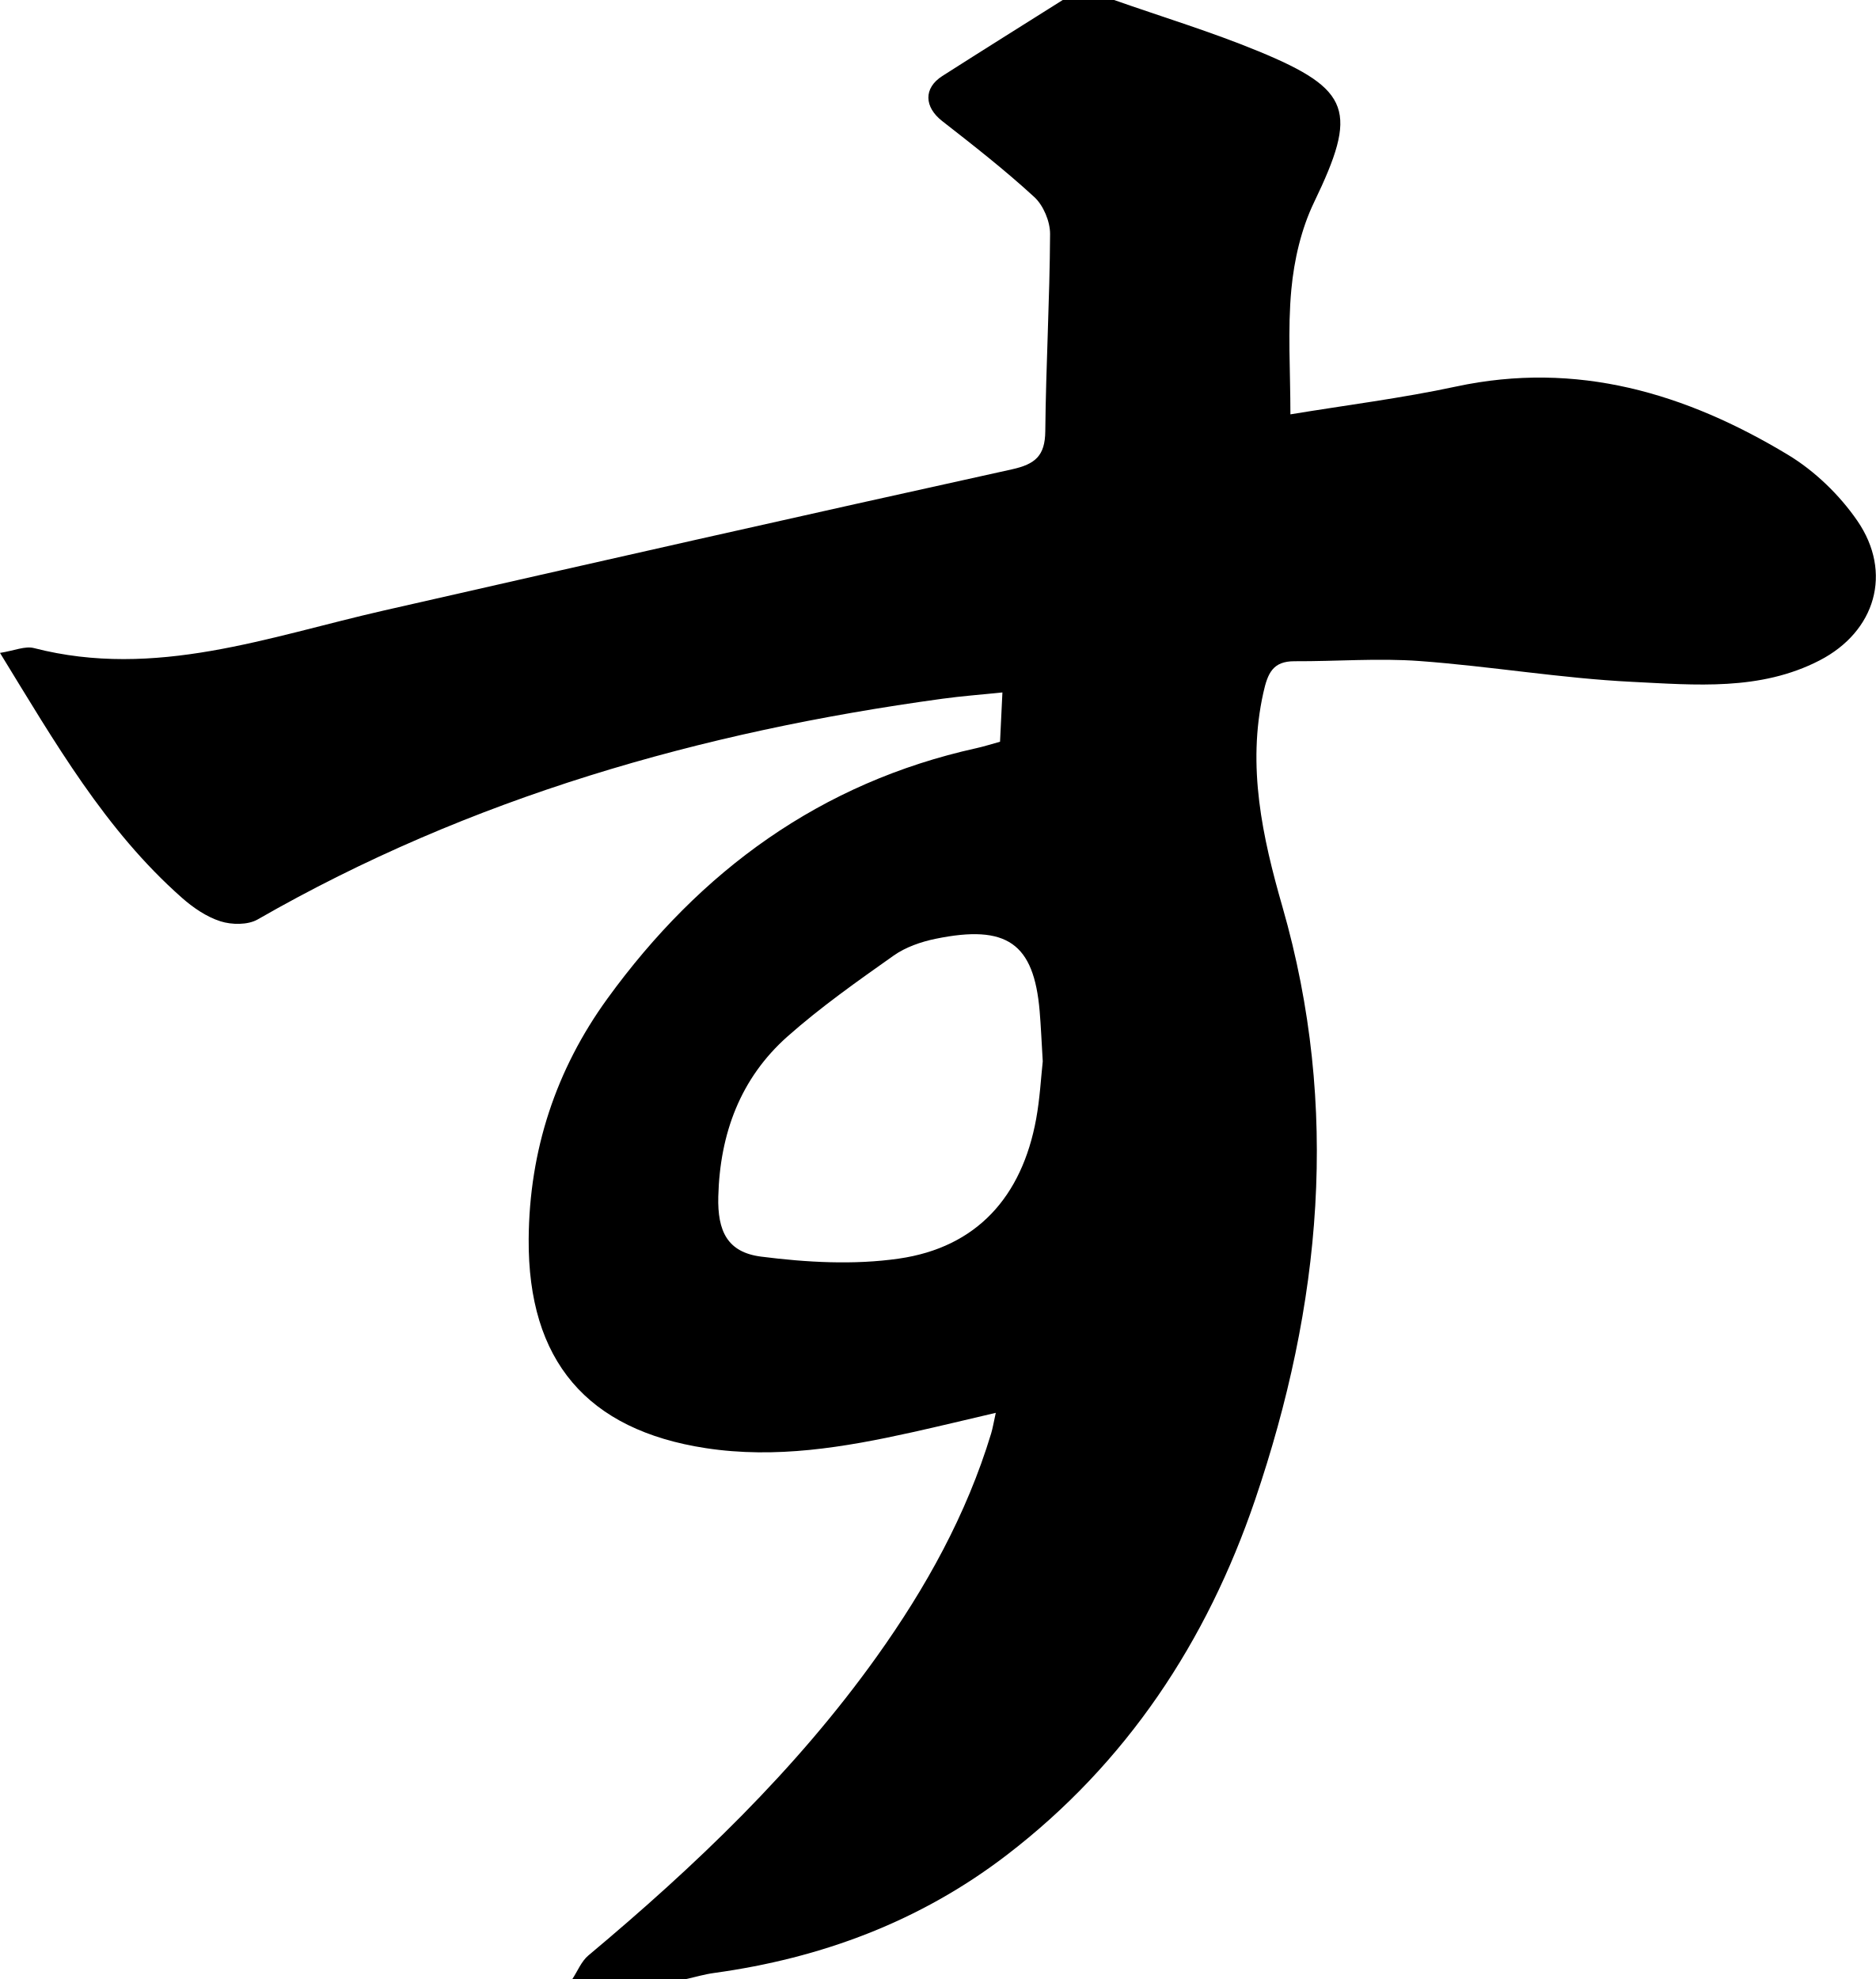
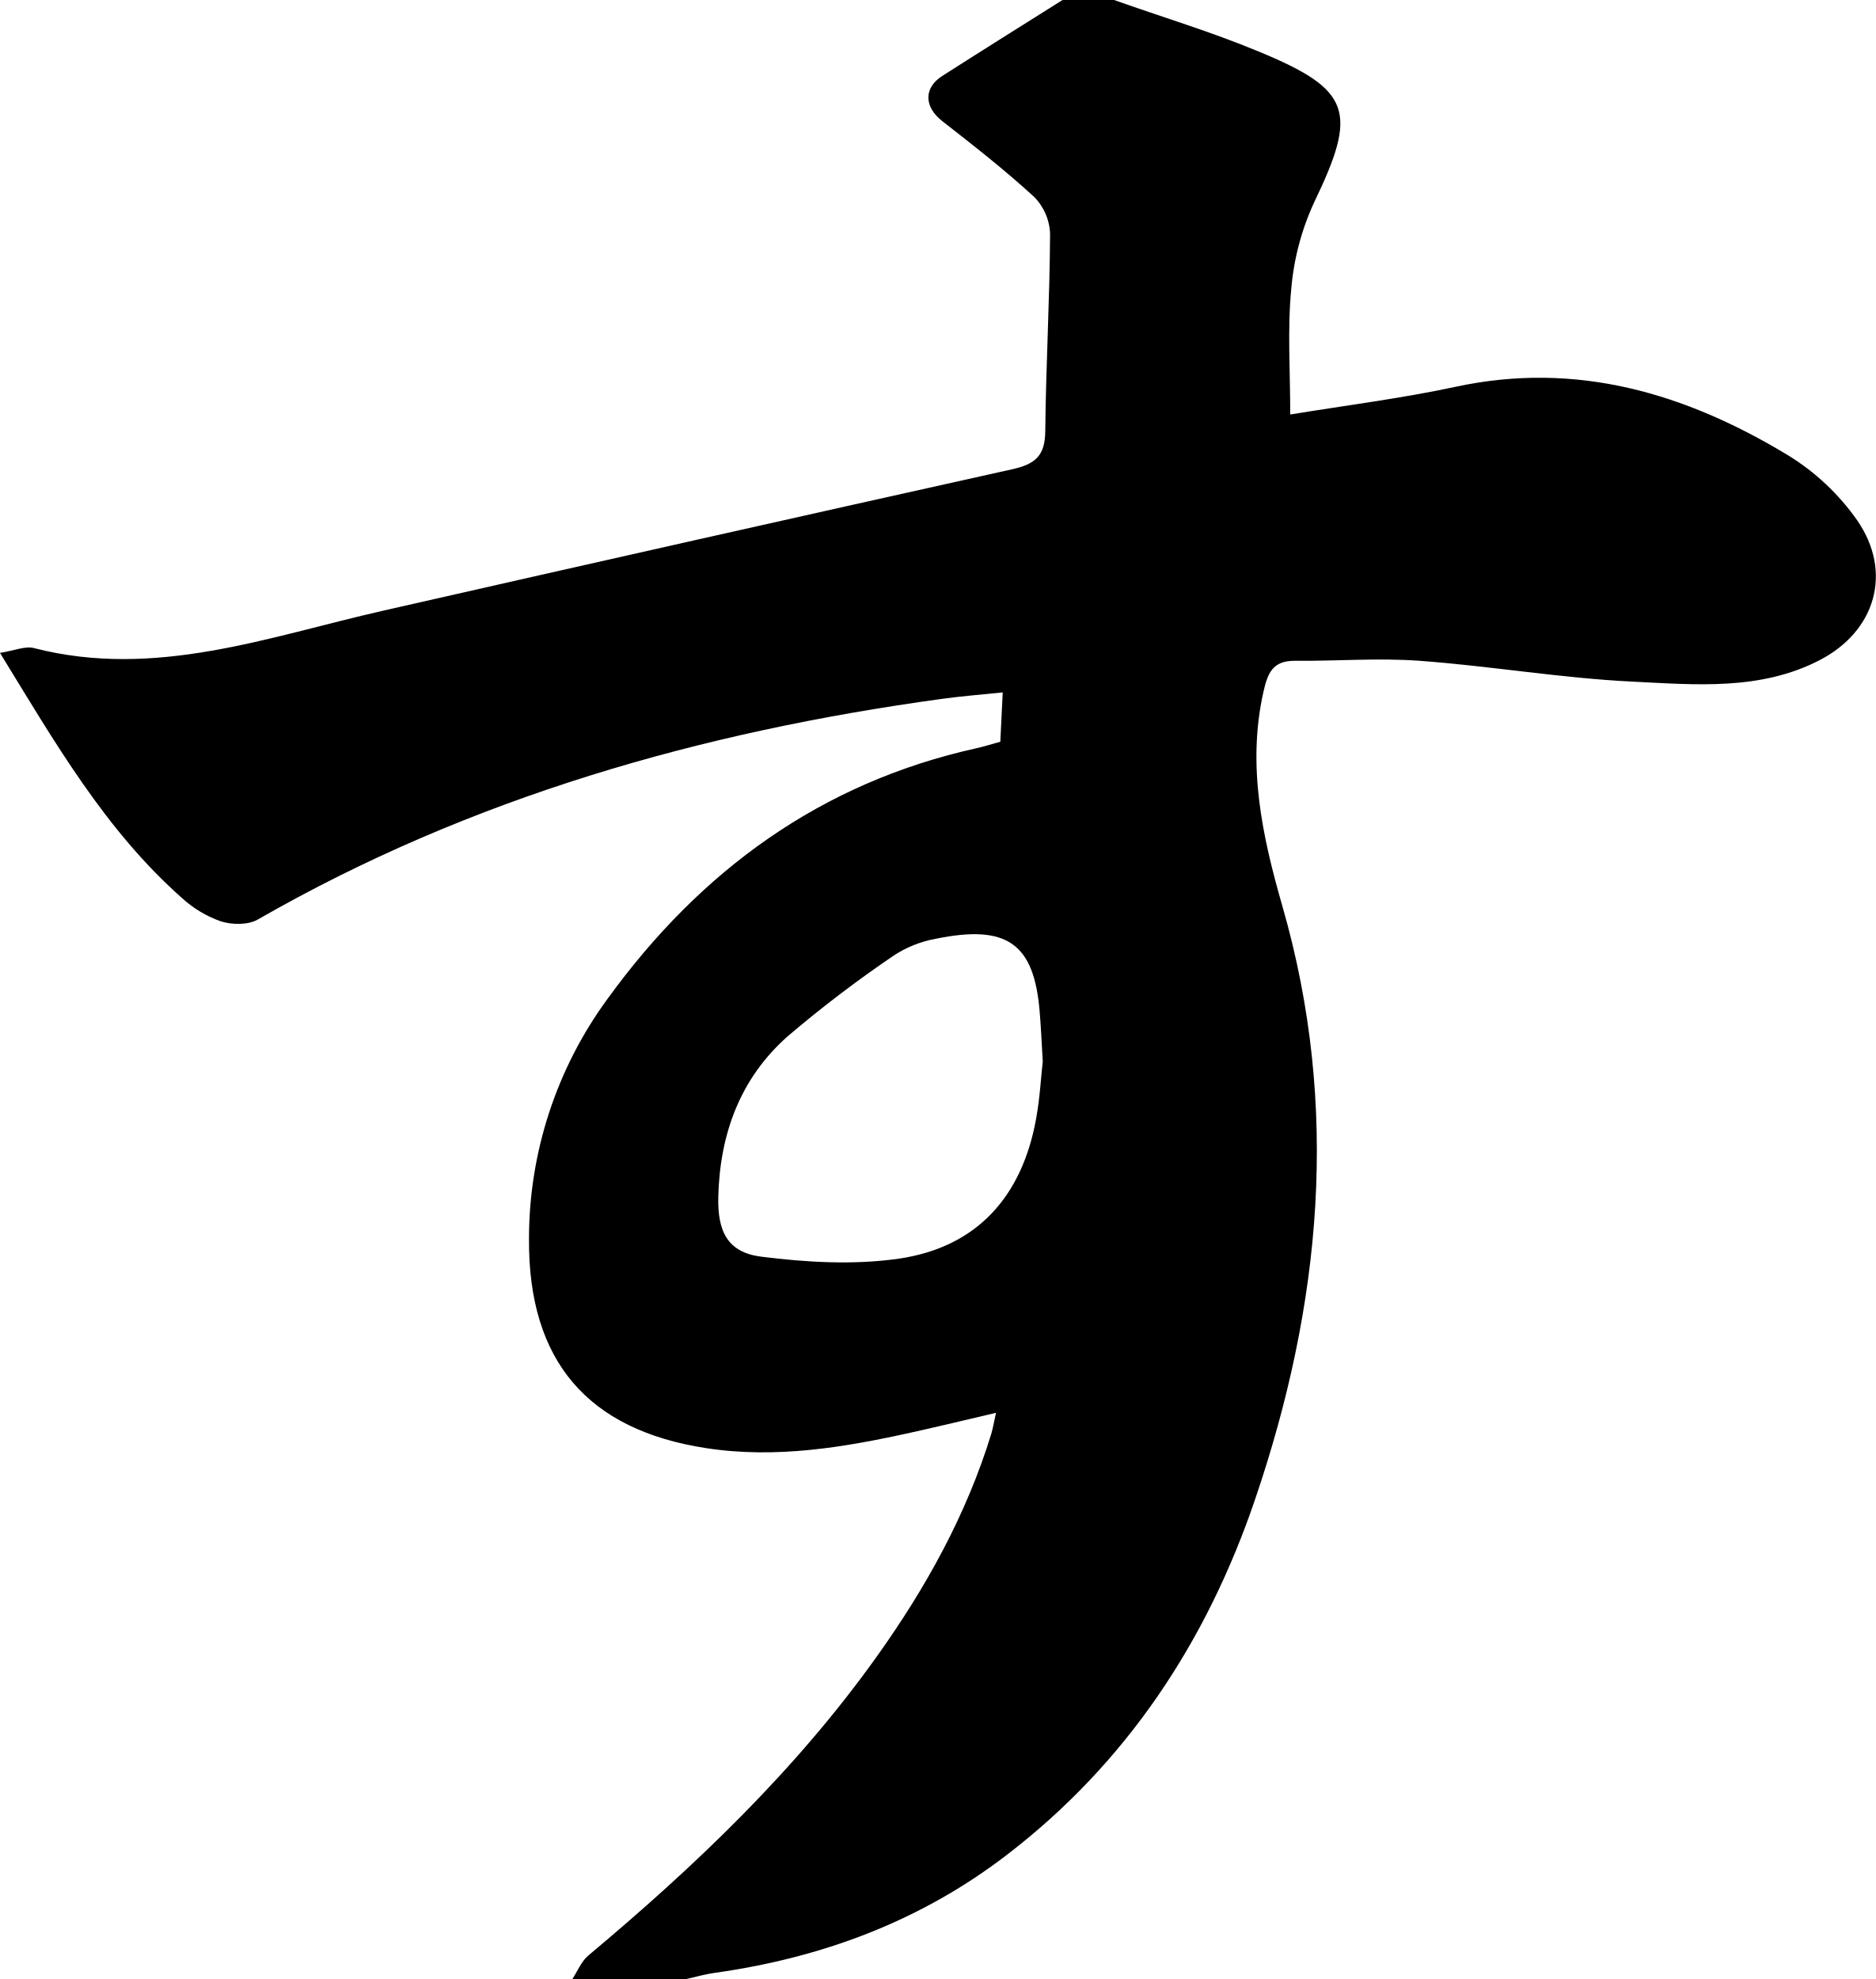
- <svg xmlns="http://www.w3.org/2000/svg" version="1.1" x="0px" y="0px" viewBox="0 0 327.985 346" style="enable-background:new 0 0 327.985 346;" xml:space="preserve">
-   <g id="Layer_1">
- </g>
-   <g id="Layer_2">
-     <g>
-       <path d="M194.788,0c8.431,2.963,17.01,5.564,25.261,8.966c16.313,6.727,17.357,10.523,9.707,26.404    c-2.239,4.648-3.483,10.043-3.969,15.211c-0.664,7.054-0.166,14.217-0.166,21.862    c9.737-1.607,19.429-2.815,28.943-4.858c21.159-4.543,40.189,1.165,58.034,11.92    c4.689,2.826,9.025,7.013,12.138,11.535c6.246,9.073,3.184,19.37-6.581,24.418    c-10.399,5.376-21.745,4.296-32.763,3.754c-12.422-0.611-24.763-2.726-37.179-3.64    c-7.244-0.533-14.566,0.071-21.853,0.035c-3.828-0.019-4.709,2.102-5.468,5.497    c-2.883,12.898-0.16,25.28,3.337,37.443c10.108,35.159,6.778,69.693-4.781,103.666    c-8.428,24.771-22.443,46.031-43.434,62.12c-15.138,11.603-32.414,18.037-51.204,20.619    c-1.616,0.222-3.197,0.692-4.795,1.047c-6.646,0-13.293,0-19.939,0    c0.918-1.386,1.572-3.088,2.792-4.11c18.682-15.639,36.234-32.364,50.467-52.311    c8.555-11.989,15.649-24.745,19.953-38.93c0.285-0.938,0.437-1.917,0.819-3.635    c-5.18,1.208-9.91,2.358-14.662,3.411c-11.877,2.633-23.785,4.638-36.034,2.765    c-20.754-3.172-31.128-15.264-30.975-36.572c0.112-15.466,4.741-29.587,13.784-42.049    c16.214-22.346,37.244-37.738,64.526-43.768c1.278-0.283,2.53-0.686,4.105-1.118    c0.128-2.655,0.254-5.271,0.416-8.618c-3.767,0.39-7.146,0.642-10.497,1.101    c-42.176,5.771-82.518,17.238-119.724,38.589c-1.71,0.982-4.526,0.948-6.492,0.324    c-2.444-0.776-4.784-2.38-6.744-4.11C18.389,145.118,9.613,129.819,0,114.151    c2.488-0.388,4.375-1.245,5.94-0.842c21.22,5.465,41.002-1.977,61.127-6.56    c36.588-8.333,73.188-16.614,109.834-24.685c4.111-0.905,5.82-2.368,5.862-6.684    c0.111-11.489,0.775-22.973,0.837-34.461c0.012-2.188-1.162-5-2.757-6.466    c-5.12-4.71-10.626-9.01-16.117-13.296c-3.131-2.444-3.287-5.746,0.033-7.866    C171.755,8.823,178.794,4.426,185.815,0C188.806,0,191.797,0,194.788,0z M182.32,185.566    c-0.213-3.503-0.319-6.162-0.545-8.81c-1.009-11.814-5.706-15.19-18.201-12.619    c-2.552,0.525-5.236,1.455-7.337,2.941c-6.34,4.483-12.733,8.981-18.534,14.123    c-8.261,7.322-11.83,17.013-12.115,27.993c-0.157,6.076,1.606,9.757,7.491,10.509    c7.93,1.013,16.205,1.479,24.071,0.348c13.666-1.965,21.54-10.861,24.017-24.425    C181.822,192.045,182.009,188.378,182.32,185.566z" />
-     </g>
+ <svg xmlns="http://www.w3.org/2000/svg" viewBox="0 0 327.98 346">
+   <g id="Layer_2" data-name="Layer 2">
+     <path d="M194.79,0c8.43,3,17,5.56,25.26,9,16.31,6.72,17.36,10.52,9.71,26.4a45.25,45.25,0,0,0-4,15.21c-.67,7.05-.17,14.22-.17,21.86,9.74-1.6,19.43-2.81,28.94-4.85,21.16-4.55,40.19,1.16,58,11.92A40.82,40.82,0,0,1,324.74,91c6.24,9.07,3.18,19.37-6.59,24.42-10.39,5.37-21.74,4.29-32.76,3.75-12.42-.61-24.76-2.72-37.18-3.64-7.24-.53-14.56.07-21.85,0-3.83,0-4.71,2.1-5.47,5.49-2.88,12.9-.16,25.28,3.34,37.45,10.11,35.16,6.78,69.69-4.78,103.66C211,287,197,308.24,176,324.33c-15.13,11.61-32.41,18-51.2,20.62-1.62.23-3.2.7-4.8,1.05H100.08c.91-1.39,1.57-3.09,2.79-4.11,18.68-15.64,36.23-32.36,50.46-52.31,8.56-12,15.65-24.75,20-38.93.28-.94.43-1.92.82-3.64-5.18,1.21-9.91,2.36-14.66,3.41-11.88,2.64-23.79,4.64-36,2.77-20.75-3.17-31.13-15.26-31-36.57a71,71,0,0,1,13.78-42.05c16.21-22.35,37.24-37.74,64.53-43.77,1.27-.28,2.53-.69,4.1-1.12.13-2.65.25-5.27.42-8.62-3.77.39-7.15.65-10.5,1.11-42.18,5.77-82.52,17.23-119.72,38.58-1.71,1-4.53.95-6.5.33A19.78,19.78,0,0,1,31.81,157C18.39,145.12,9.61,129.82,0,114.15c2.49-.39,4.38-1.24,5.94-.84,21.22,5.46,41-2,61.13-6.56Q122,94.26,176.9,82.06c4.11-.9,5.82-2.36,5.86-6.68.11-11.49.78-23,.84-34.46a9.68,9.68,0,0,0-2.76-6.47c-5.12-4.71-10.62-9-16.11-13.29-3.13-2.45-3.29-5.75,0-7.87,7-4.47,14-8.86,21.05-13.29ZM182.32,185.57c-.21-3.51-.32-6.17-.55-8.81-1-11.82-5.7-15.19-18.2-12.62a19.67,19.67,0,0,0-7.33,2.94A212.58,212.58,0,0,0,137.7,181.2c-8.26,7.32-11.83,17-12.11,28-.16,6.08,1.61,9.76,7.49,10.51,7.93,1,16.21,1.48,24.07.35,13.67-2,21.54-10.86,24-24.42C181.82,192,182,188.38,182.32,185.57Z" />
  </g>
-   <g id="Layer_3">
- </g>
-   <g id="Layer_4">
- </g>
</svg>
